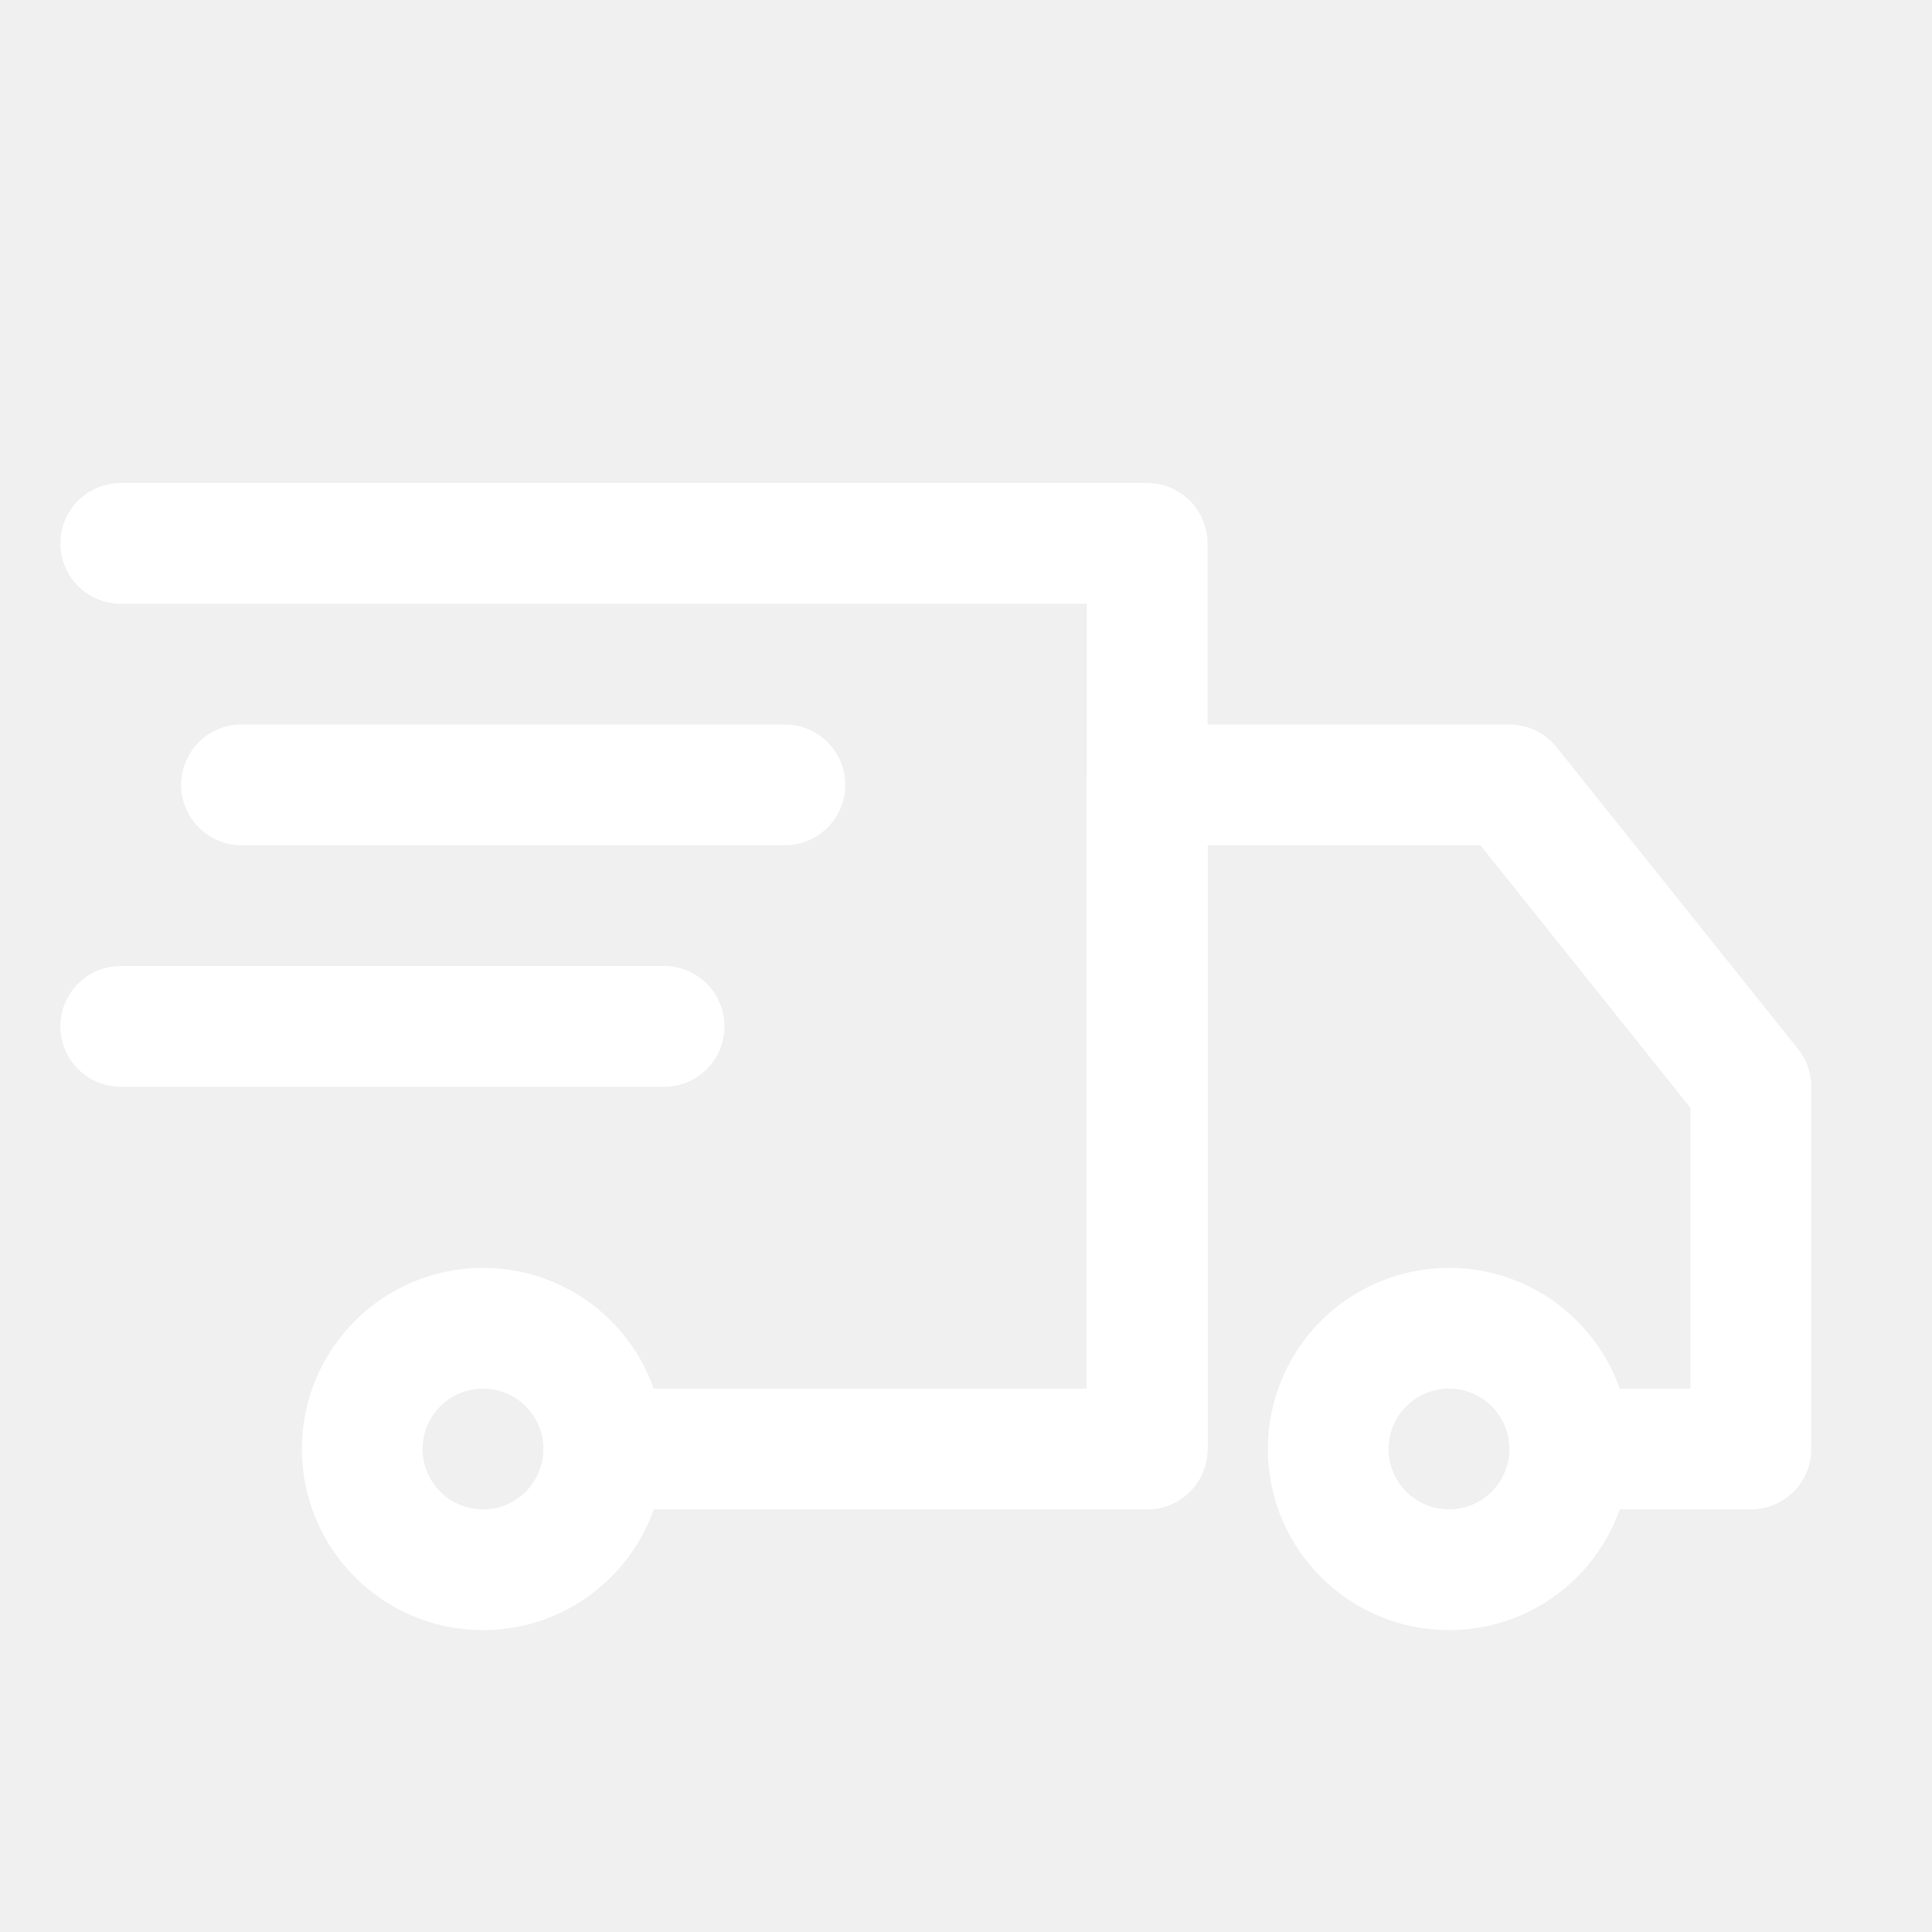
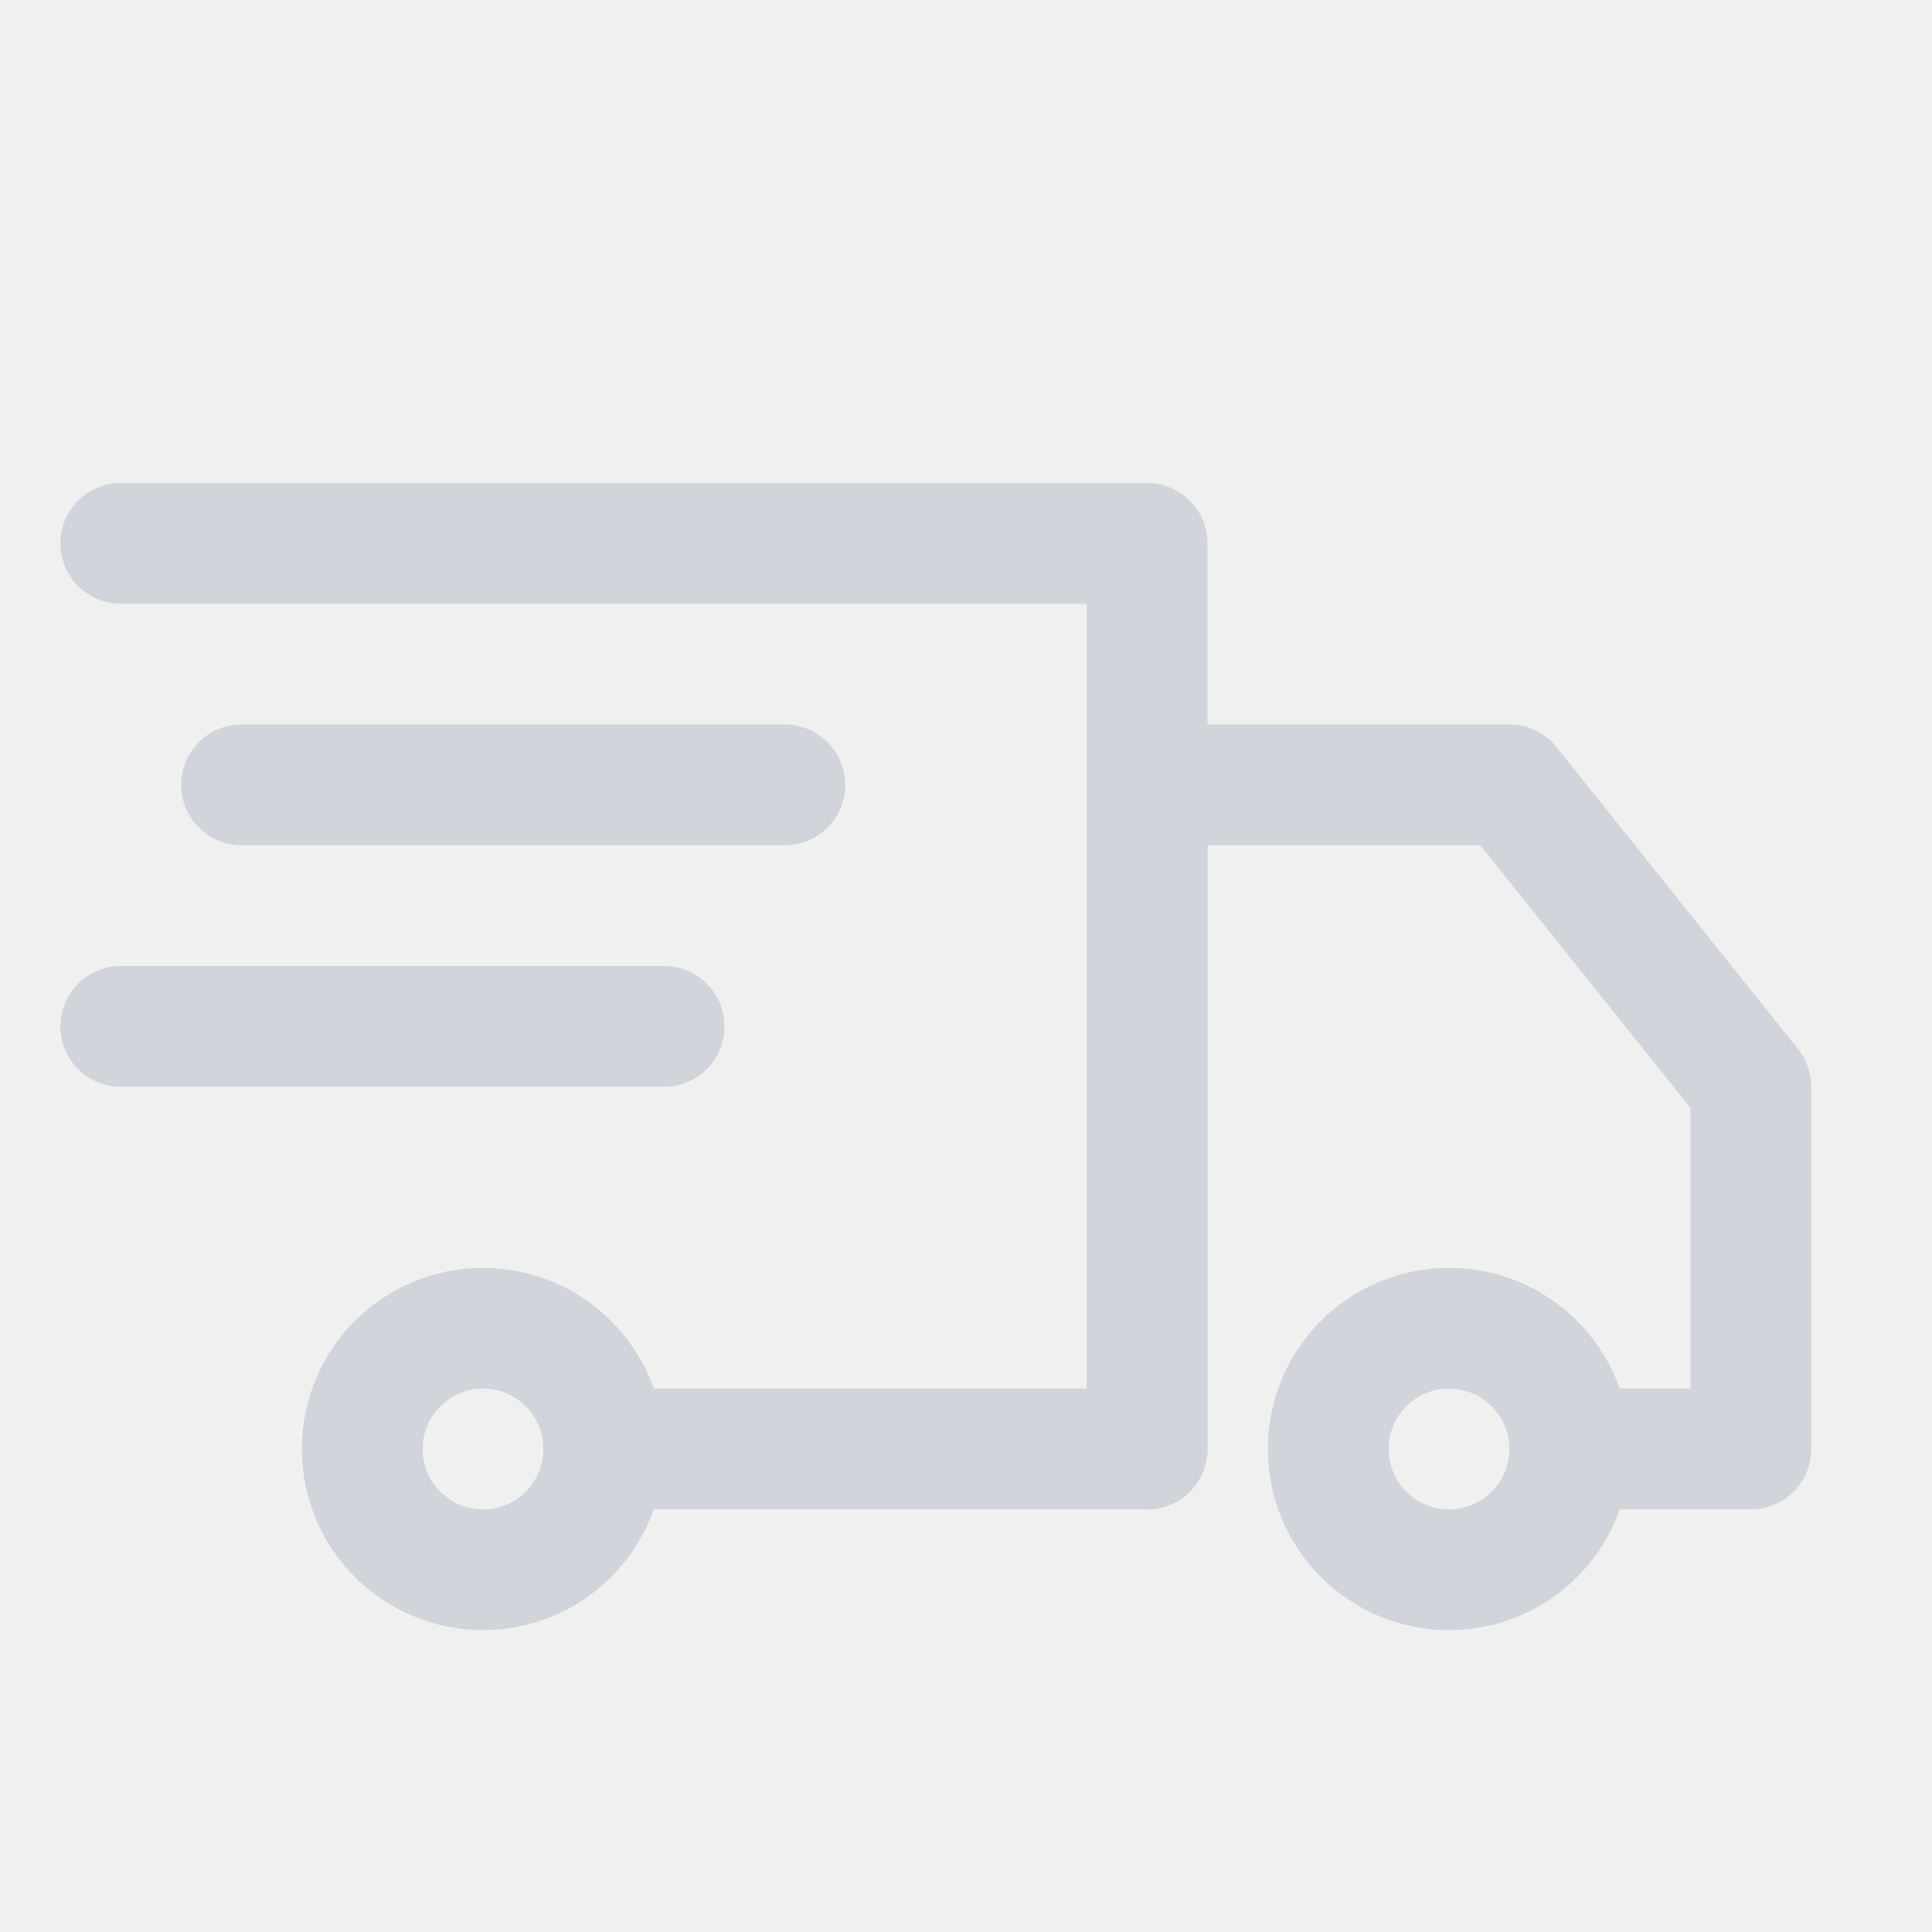
<svg xmlns="http://www.w3.org/2000/svg" version="1.1" id="Icons" x="0px" y="0px" width="75px" viewBox="0 0 32 32" height="75px" style="enable-background:new 0 0 32 32;" xml:space="preserve">
  <style type="text/css">
- 	.st0{fill:none;stroke:#fff;stroke-width:2;stroke-linecap:round;stroke-linejoin:round;stroke-miterlimit:10;}
+ 	.st0{fill:none;stroke:#d0d4db;stroke-width:2;stroke-linecap:round;stroke-linejoin:round;stroke-miterlimit:10;}
	
- 		.st1{fill:none;stroke:#fff;stroke-width:2;stroke-linecap:round;stroke-linejoin:round;stroke-miterlimit:10;stroke-dasharray:3;}
- 	.st2{fill:none;stroke:#fff;stroke-width:2;stroke-linejoin:round;stroke-miterlimit:10;}
+ 		.st1{fill:none;stroke:#d0d4db;stroke-width:2;stroke-linecap:round;stroke-linejoin:round;stroke-miterlimit:10;stroke-dasharray:3;}
+ 	.st2{fill:none;stroke:#d0d4db;stroke-width:2;stroke-linejoin:round;stroke-miterlimit:10;}
	.st3{fill:none;}
</style>
  <polyline class="st0" points="2,9 19,9 19,24 10,24 " />
  <circle class="st0" cx="24" cy="24" r="2" />
  <circle class="st0" cx="8" cy="24" r="2" />
  <polyline class="st0" points="19,24 19,13 25,13 29,18 29,24 26,24 " />
  <line class="st0" x1="4" y1="13" x2="13" y2="13" />
  <line class="st0" x1="2" y1="17" x2="11" y2="17" />
  <rect x="-288" y="-432" class="st3" width="75px" height="75px" />
</svg>
